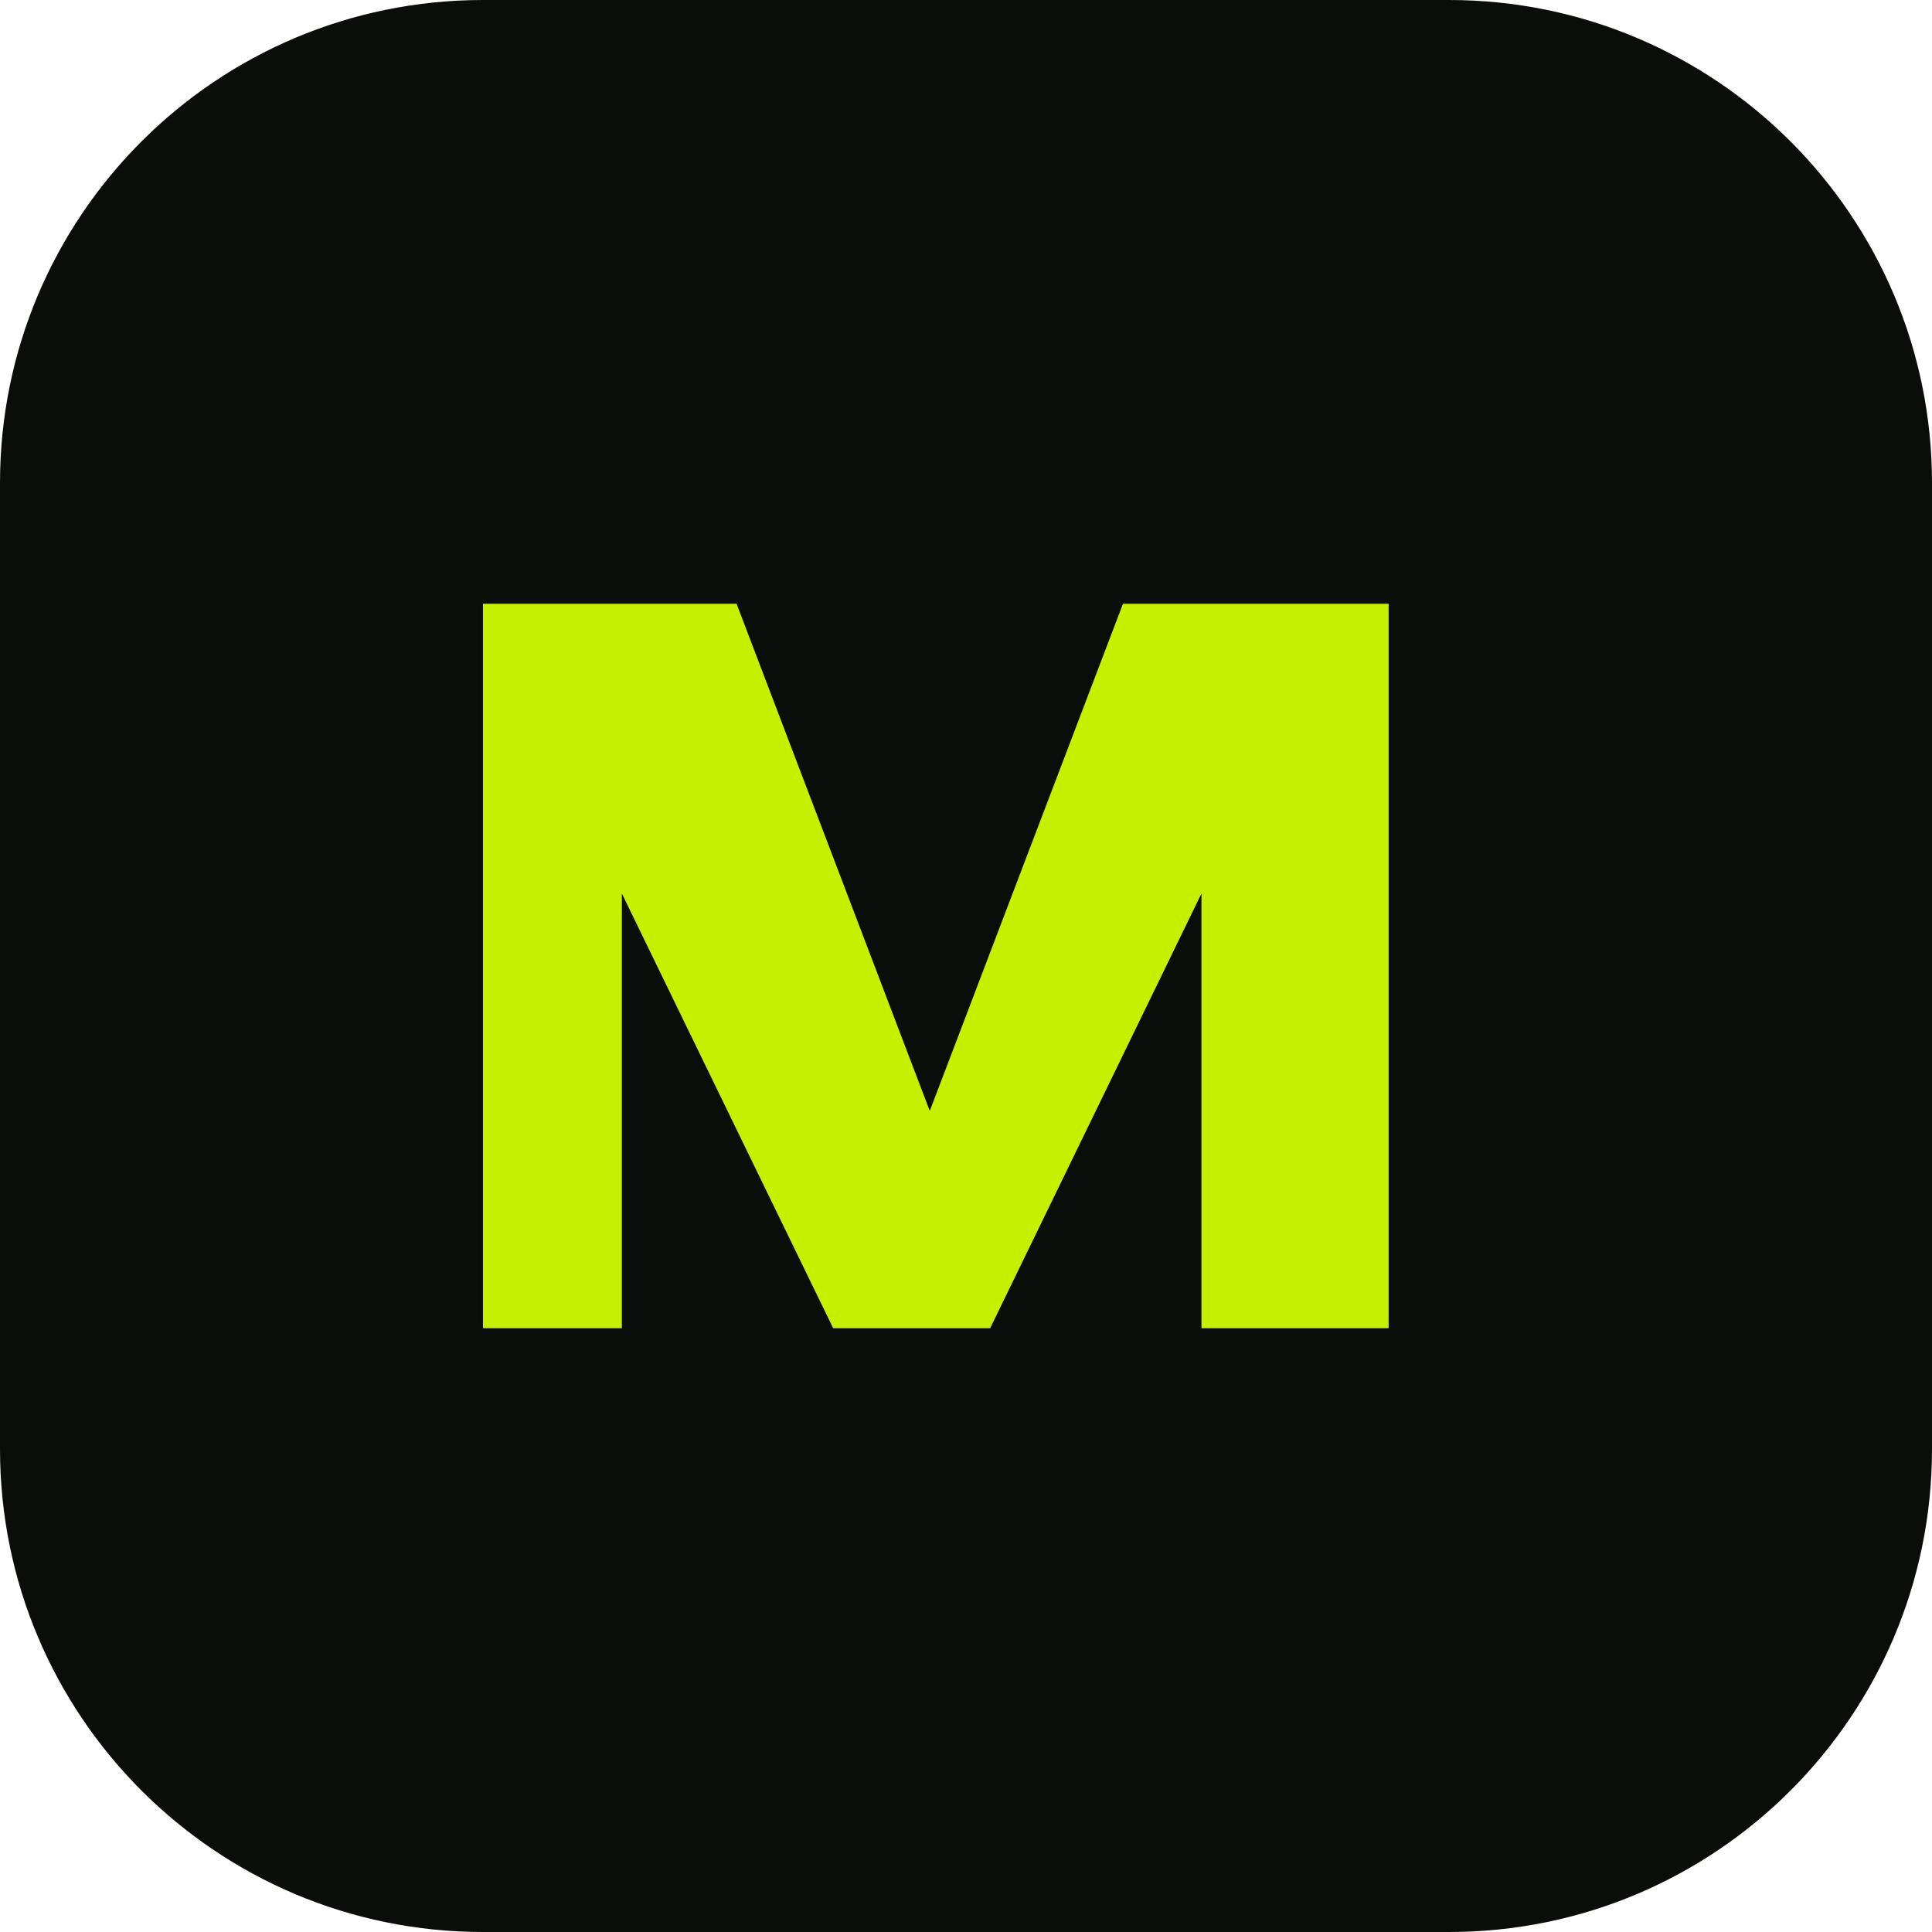
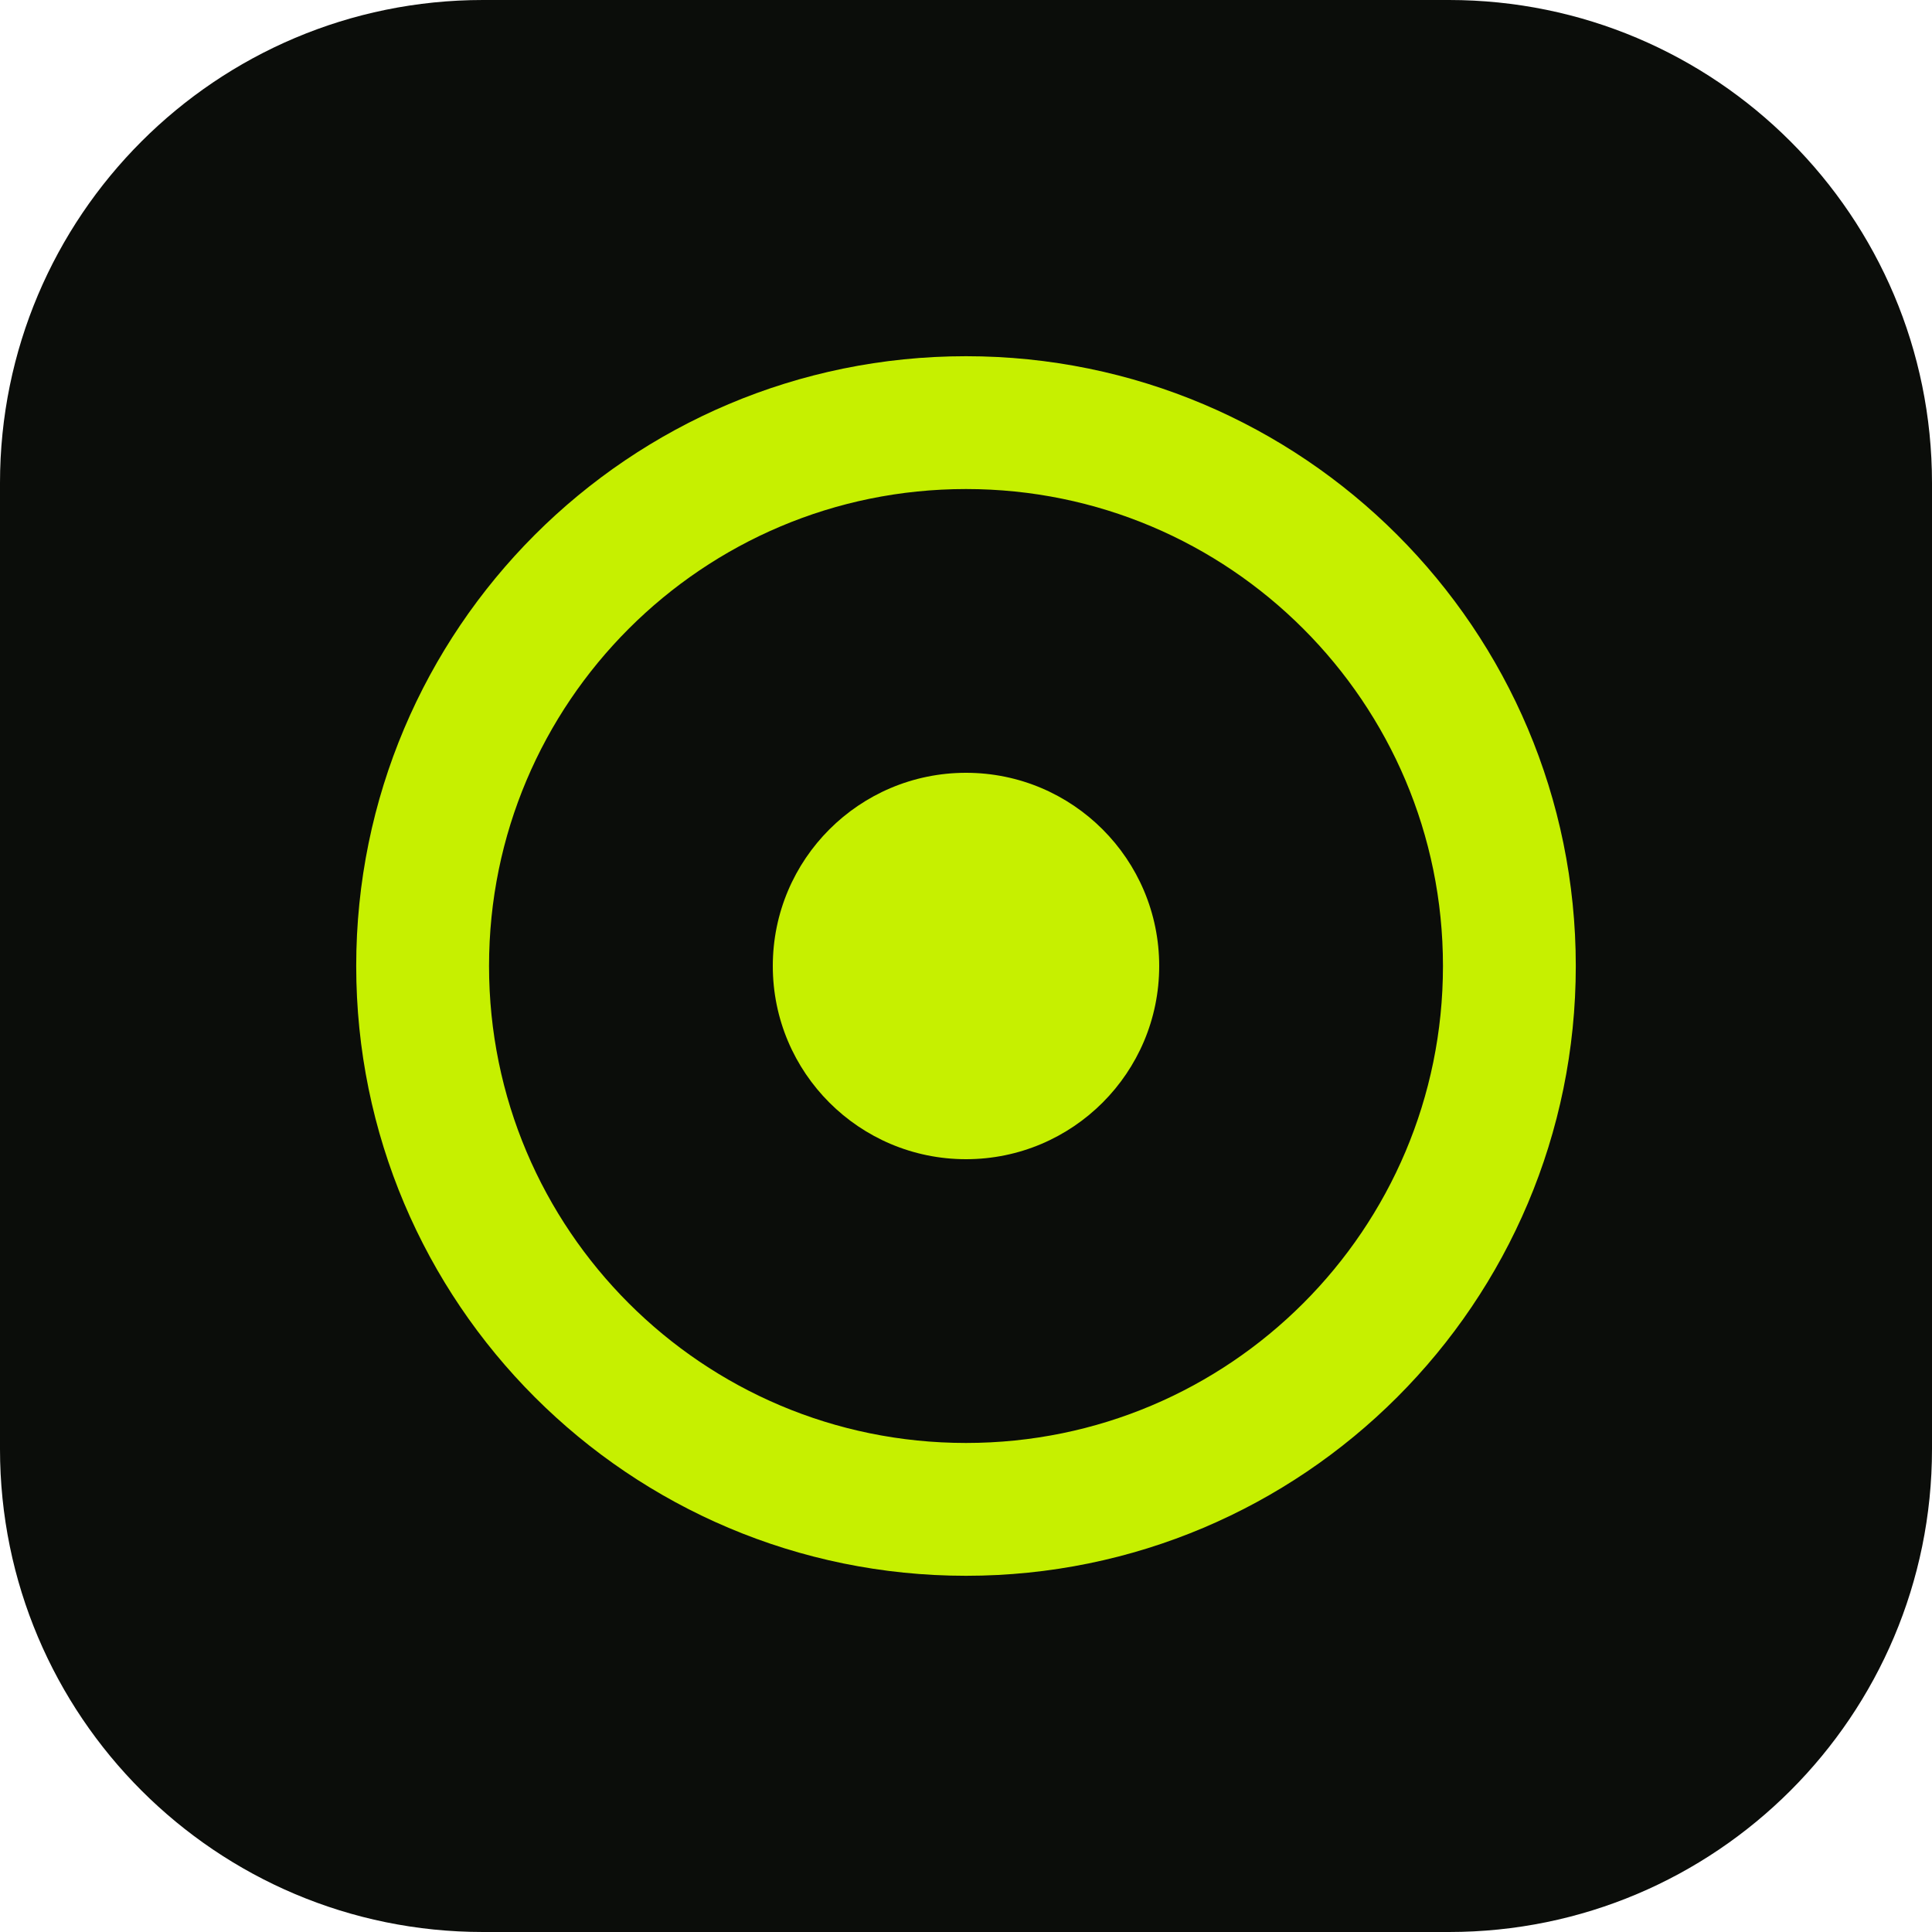
<svg xmlns="http://www.w3.org/2000/svg" viewBox="0 0 32 32">
  <rect width="32" height="32" rx="8" fill="#0b0d0a" />
-   <path d="M8 22V10h4.2l3.2 8.4L18.6 10H23v12h-3.1v-7.2L16.4 22h-2.6l-3.5-7.2V22H8z" fill="#c6f000" />
+   <circle cx="16" cy="16" r="9" fill="none" stroke="#c6f000" stroke-width="2.2" />
+   <circle cx="16" cy="16" r="3.2" fill="#c6f000" />
</svg>
